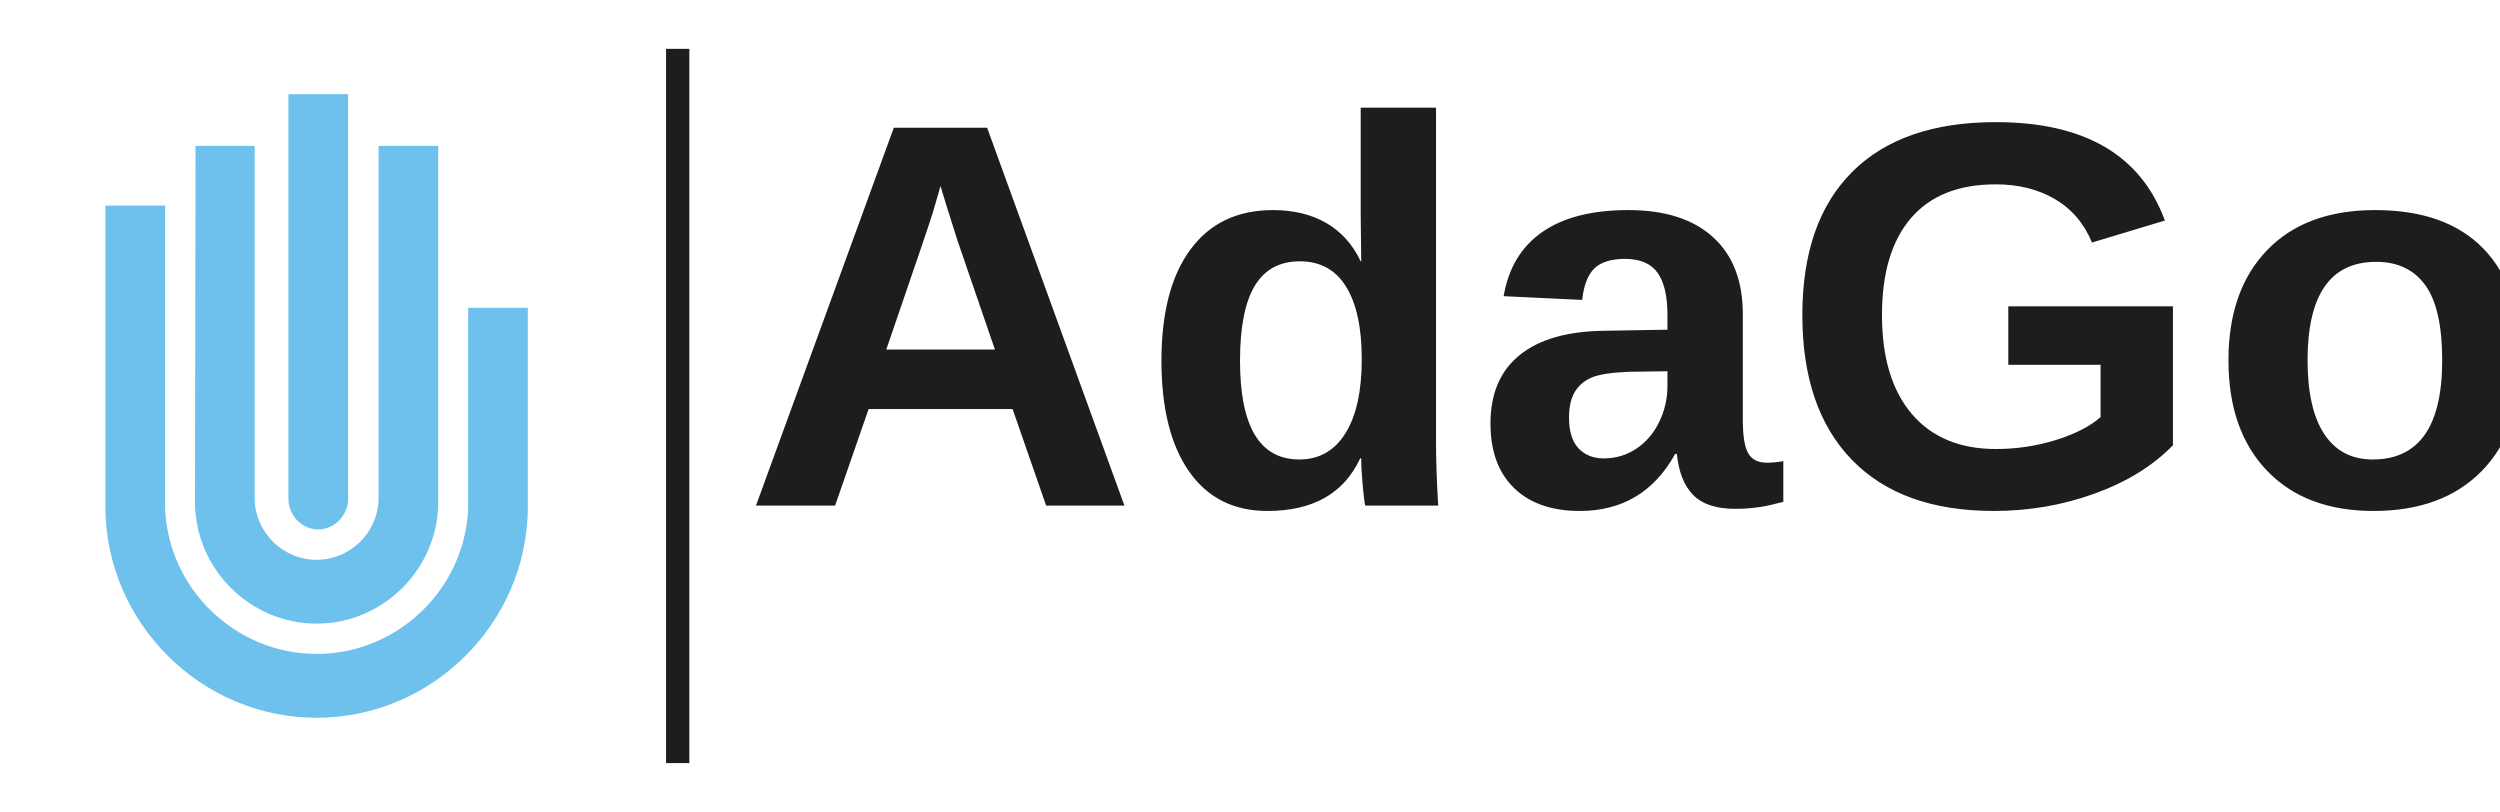
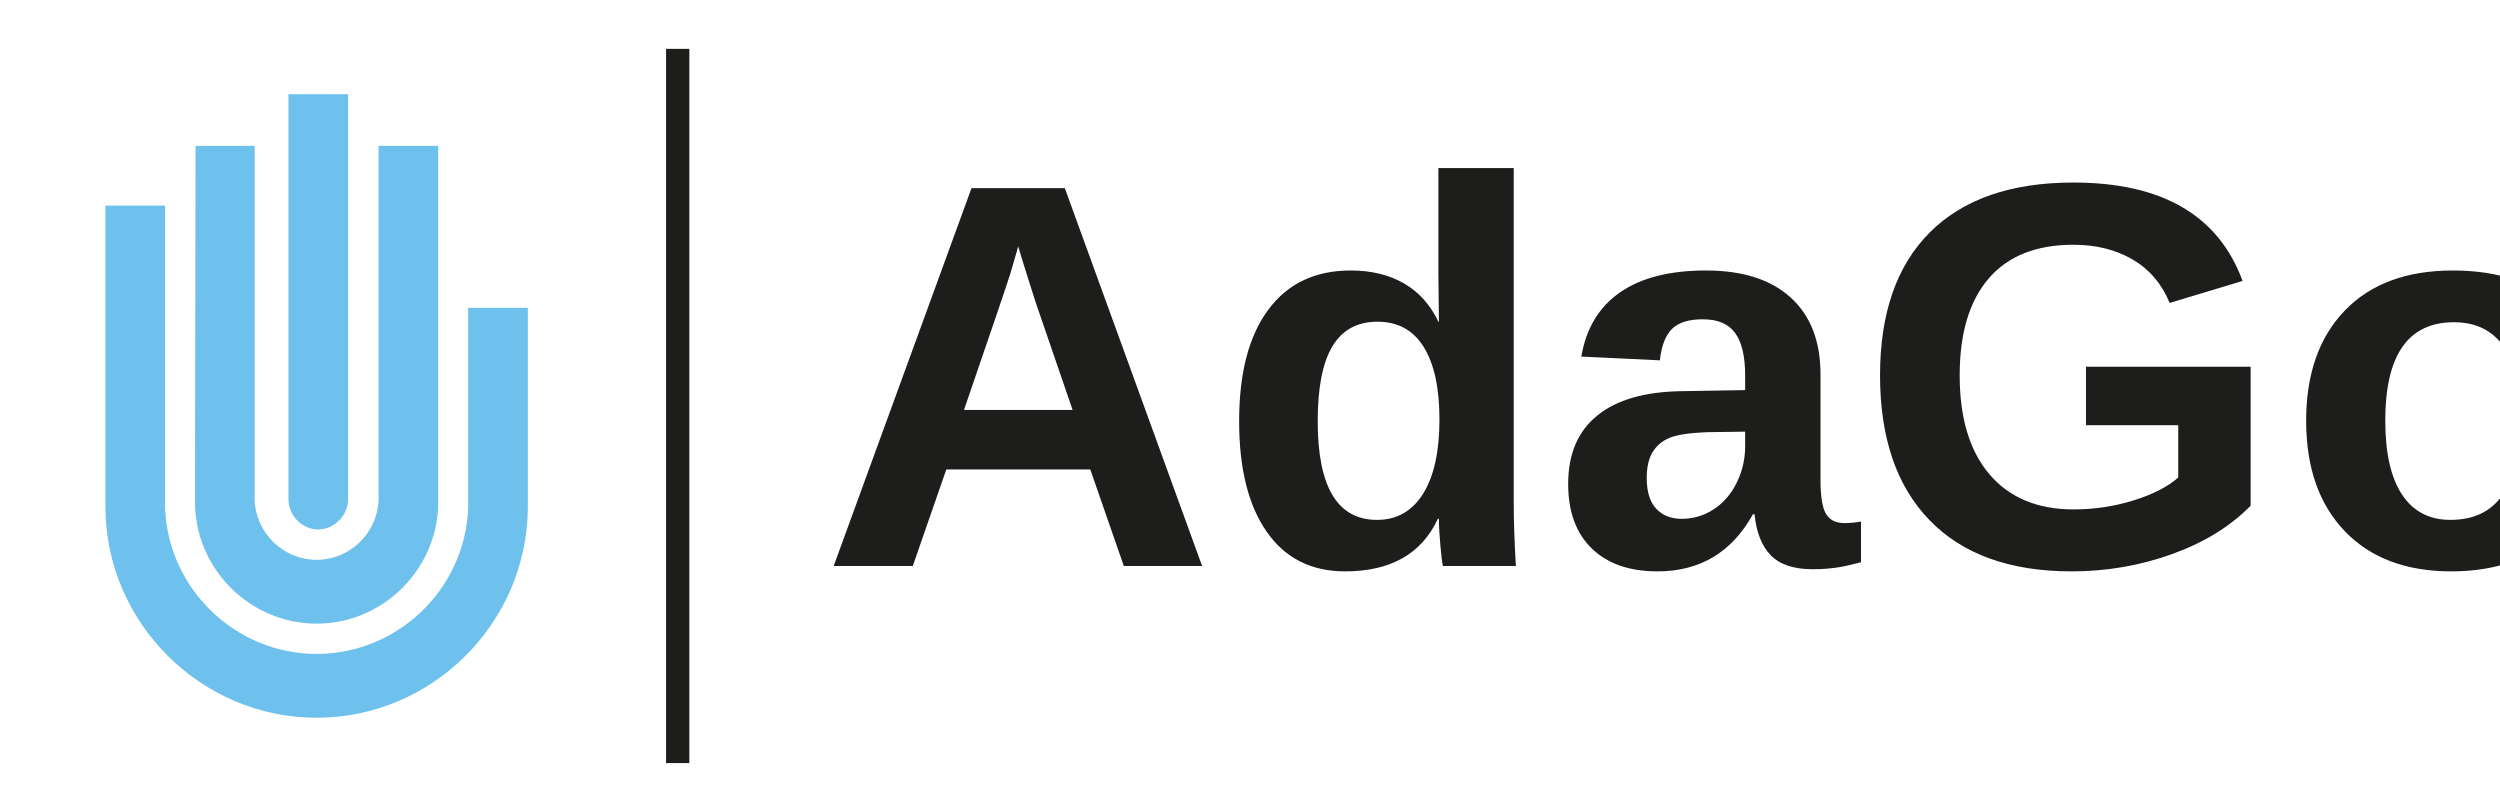
<svg xmlns="http://www.w3.org/2000/svg" id="Artwork" viewBox="0 450 1616.59 525">
  <defs>
    <style>.cls-1{stroke-width:15.06px;}.cls-1,.cls-2,.cls-3,.cls-4{fill:#1d1d1b;}.cls-1,.cls-4{stroke:#1d1d1b;stroke-miterlimit:10;}.cls-2{font-size:355.13px;}.cls-2,.cls-3{font-family:Helvetica Neue, Arial, sans-serif;font-weight:600;}.cls-3{font-size:70.27px;}.cls-4{stroke-width:2.51px;}.cls-5{fill:#6ec1ed;}.cls-6{letter-spacing:.02em;}</style>
  </defs>
  <path class="cls-5" d="M68.16,582.96v195.77c.65,74.48,62.1,135.4,136.58,135.4s135.93-60.92,136.58-135.4v-129.69h-38.59v129.69c-2.1,52.27-45.67,94.12-97.98,94.12s-95.88-41.86-97.98-94.12v-195.77h-38.59Z" />
  <path class="cls-5" d="M126.44,544.33c-.11,76.31-.23,152.63-.34,228.94-.74,43.67,35.01,80,78.64,80s79.37-36.34,78.64-80v-228.94h-38.59v228.94c-.73,21.46-18.57,38.72-40.04,38.73-21.48,0-39.35-17.26-40.07-38.73v-228.94h-38.22Z" />
  <path class="cls-5" d="M186.51,510.91v262.44c.44,10.19,8.44,18.32,17.98,18.96,10.44,.7,20.08-7.76,20.61-18.96V510.91h-38.59Z" />
  <line class="cls-1" x1="438.23" y1="481.59" x2="438.23" y2="943.44" />
-   <text class="cls-2" transform="translate(480 776.94)">
+   <text class="cls-2" transform="translate(530.24 816)">
    <tspan x="0" y="0">AdaGo</tspan>
  </text>
</svg>
